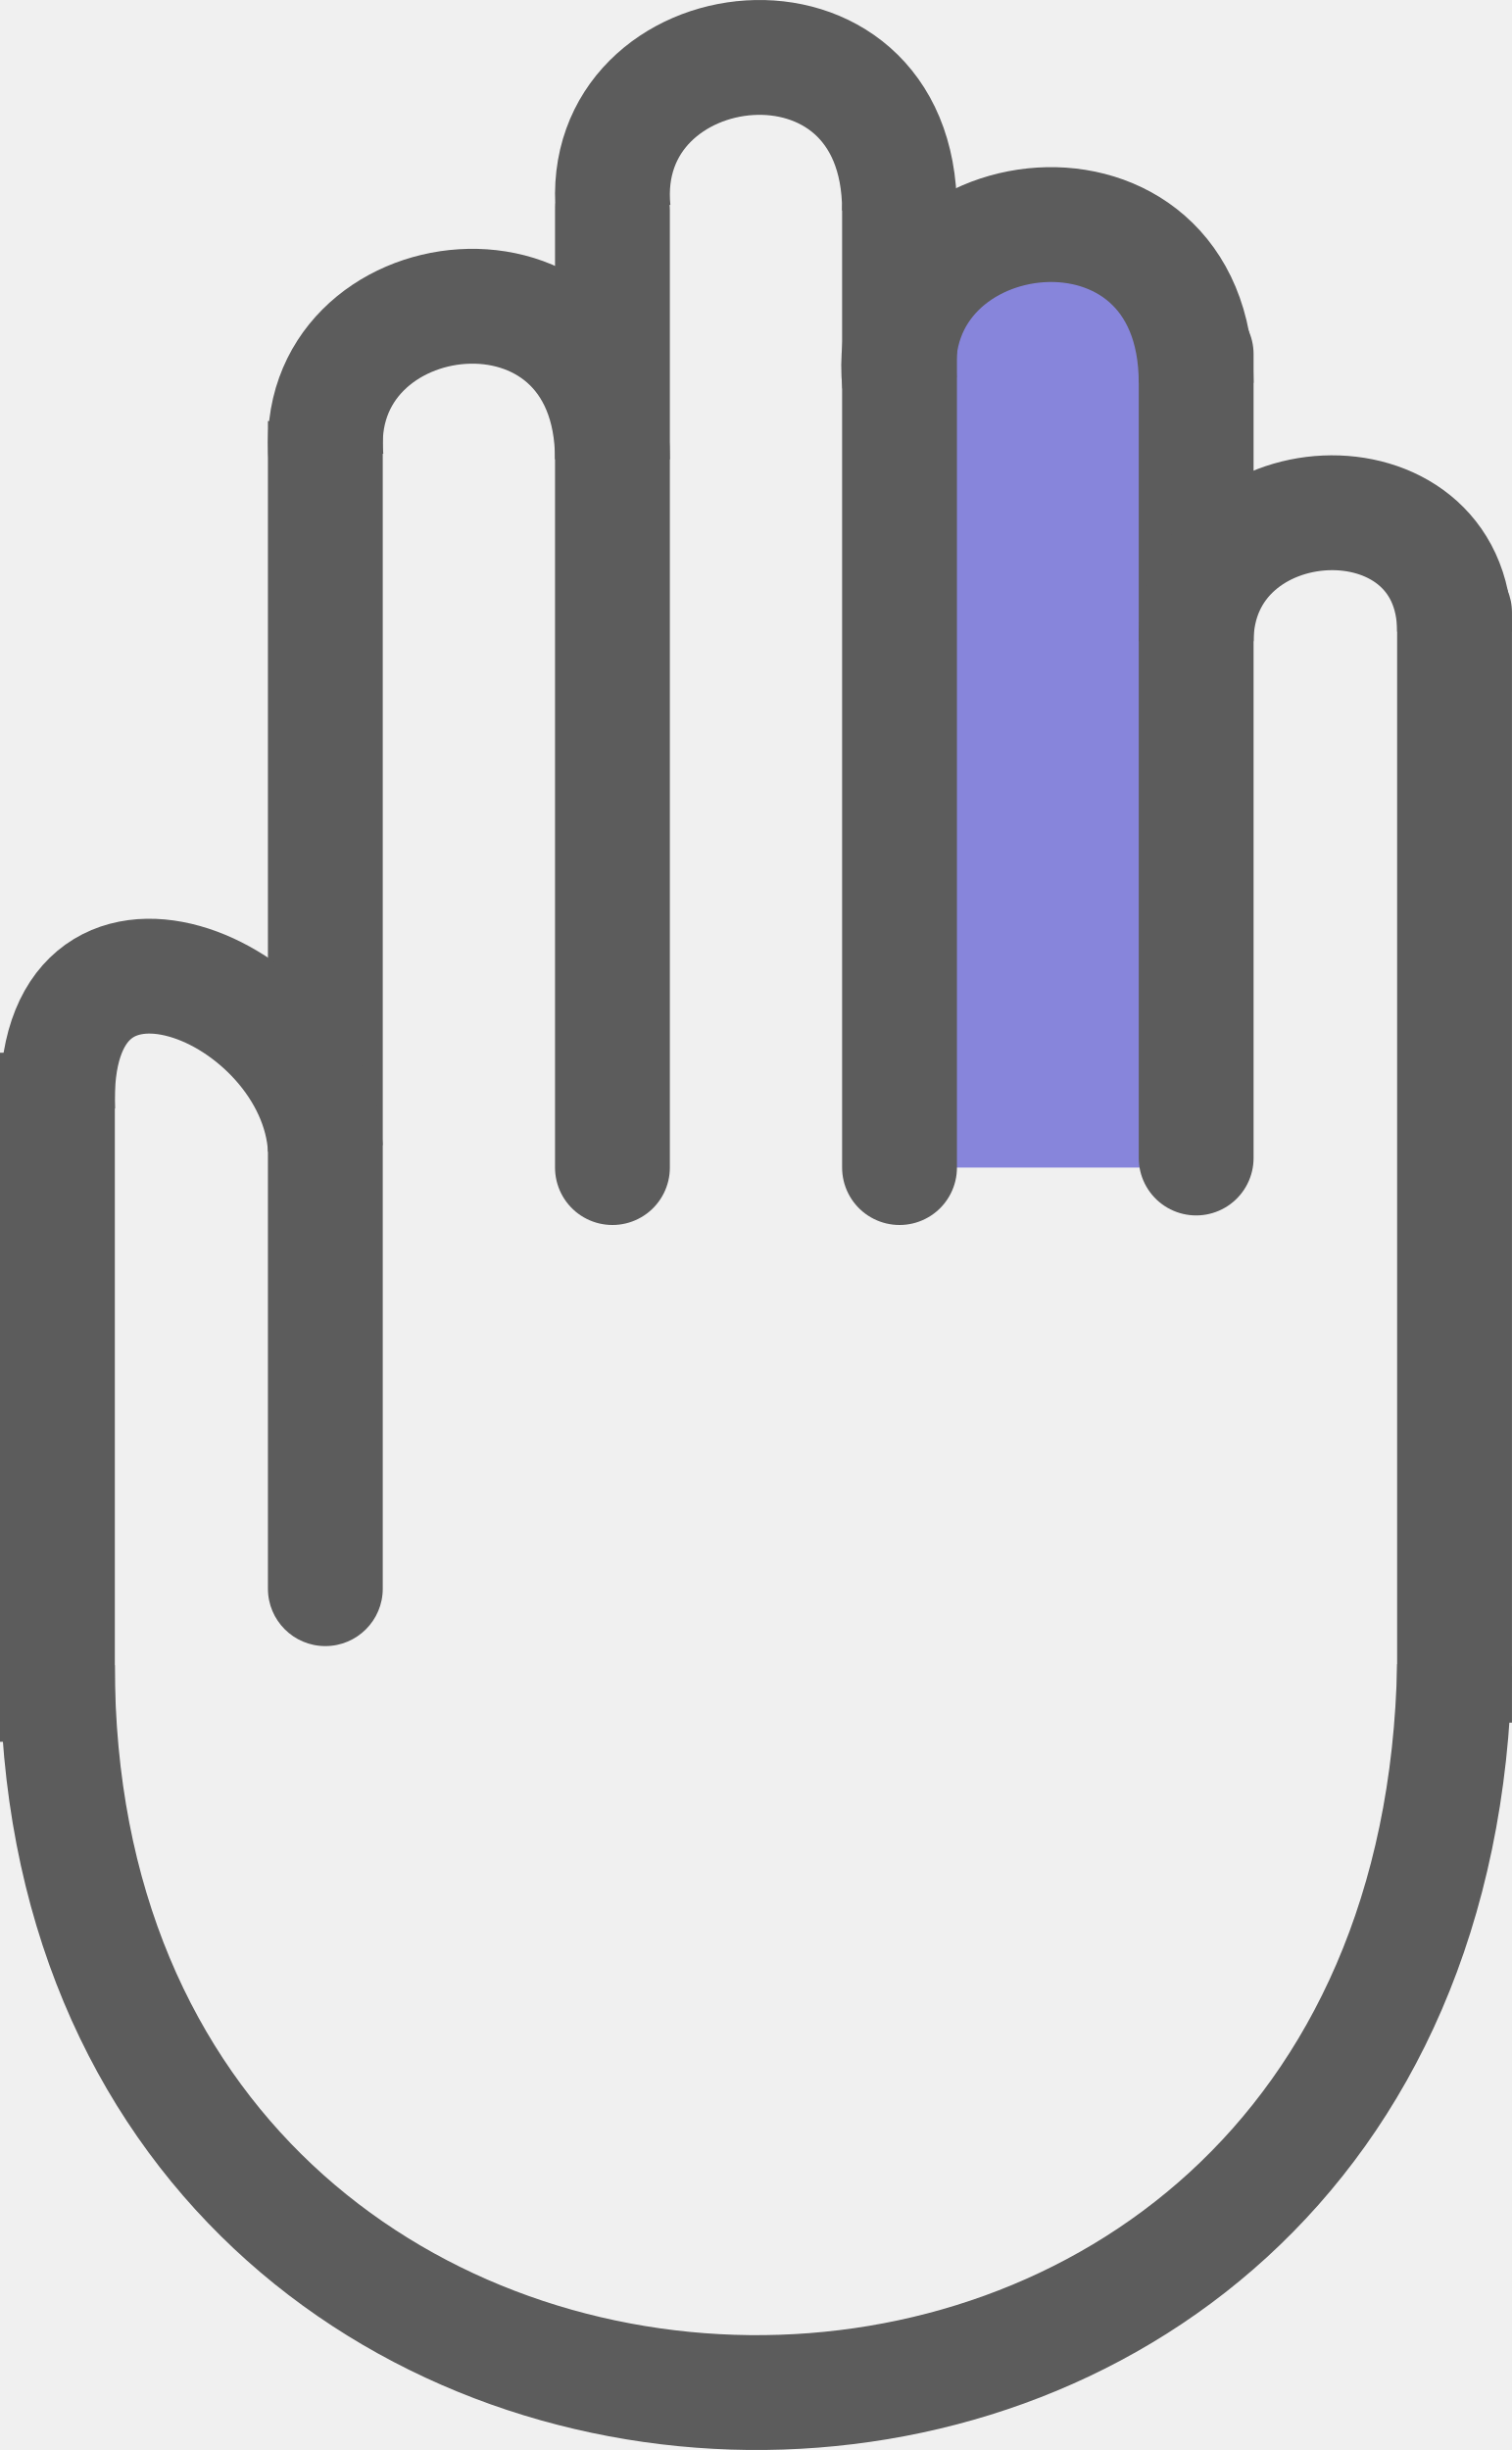
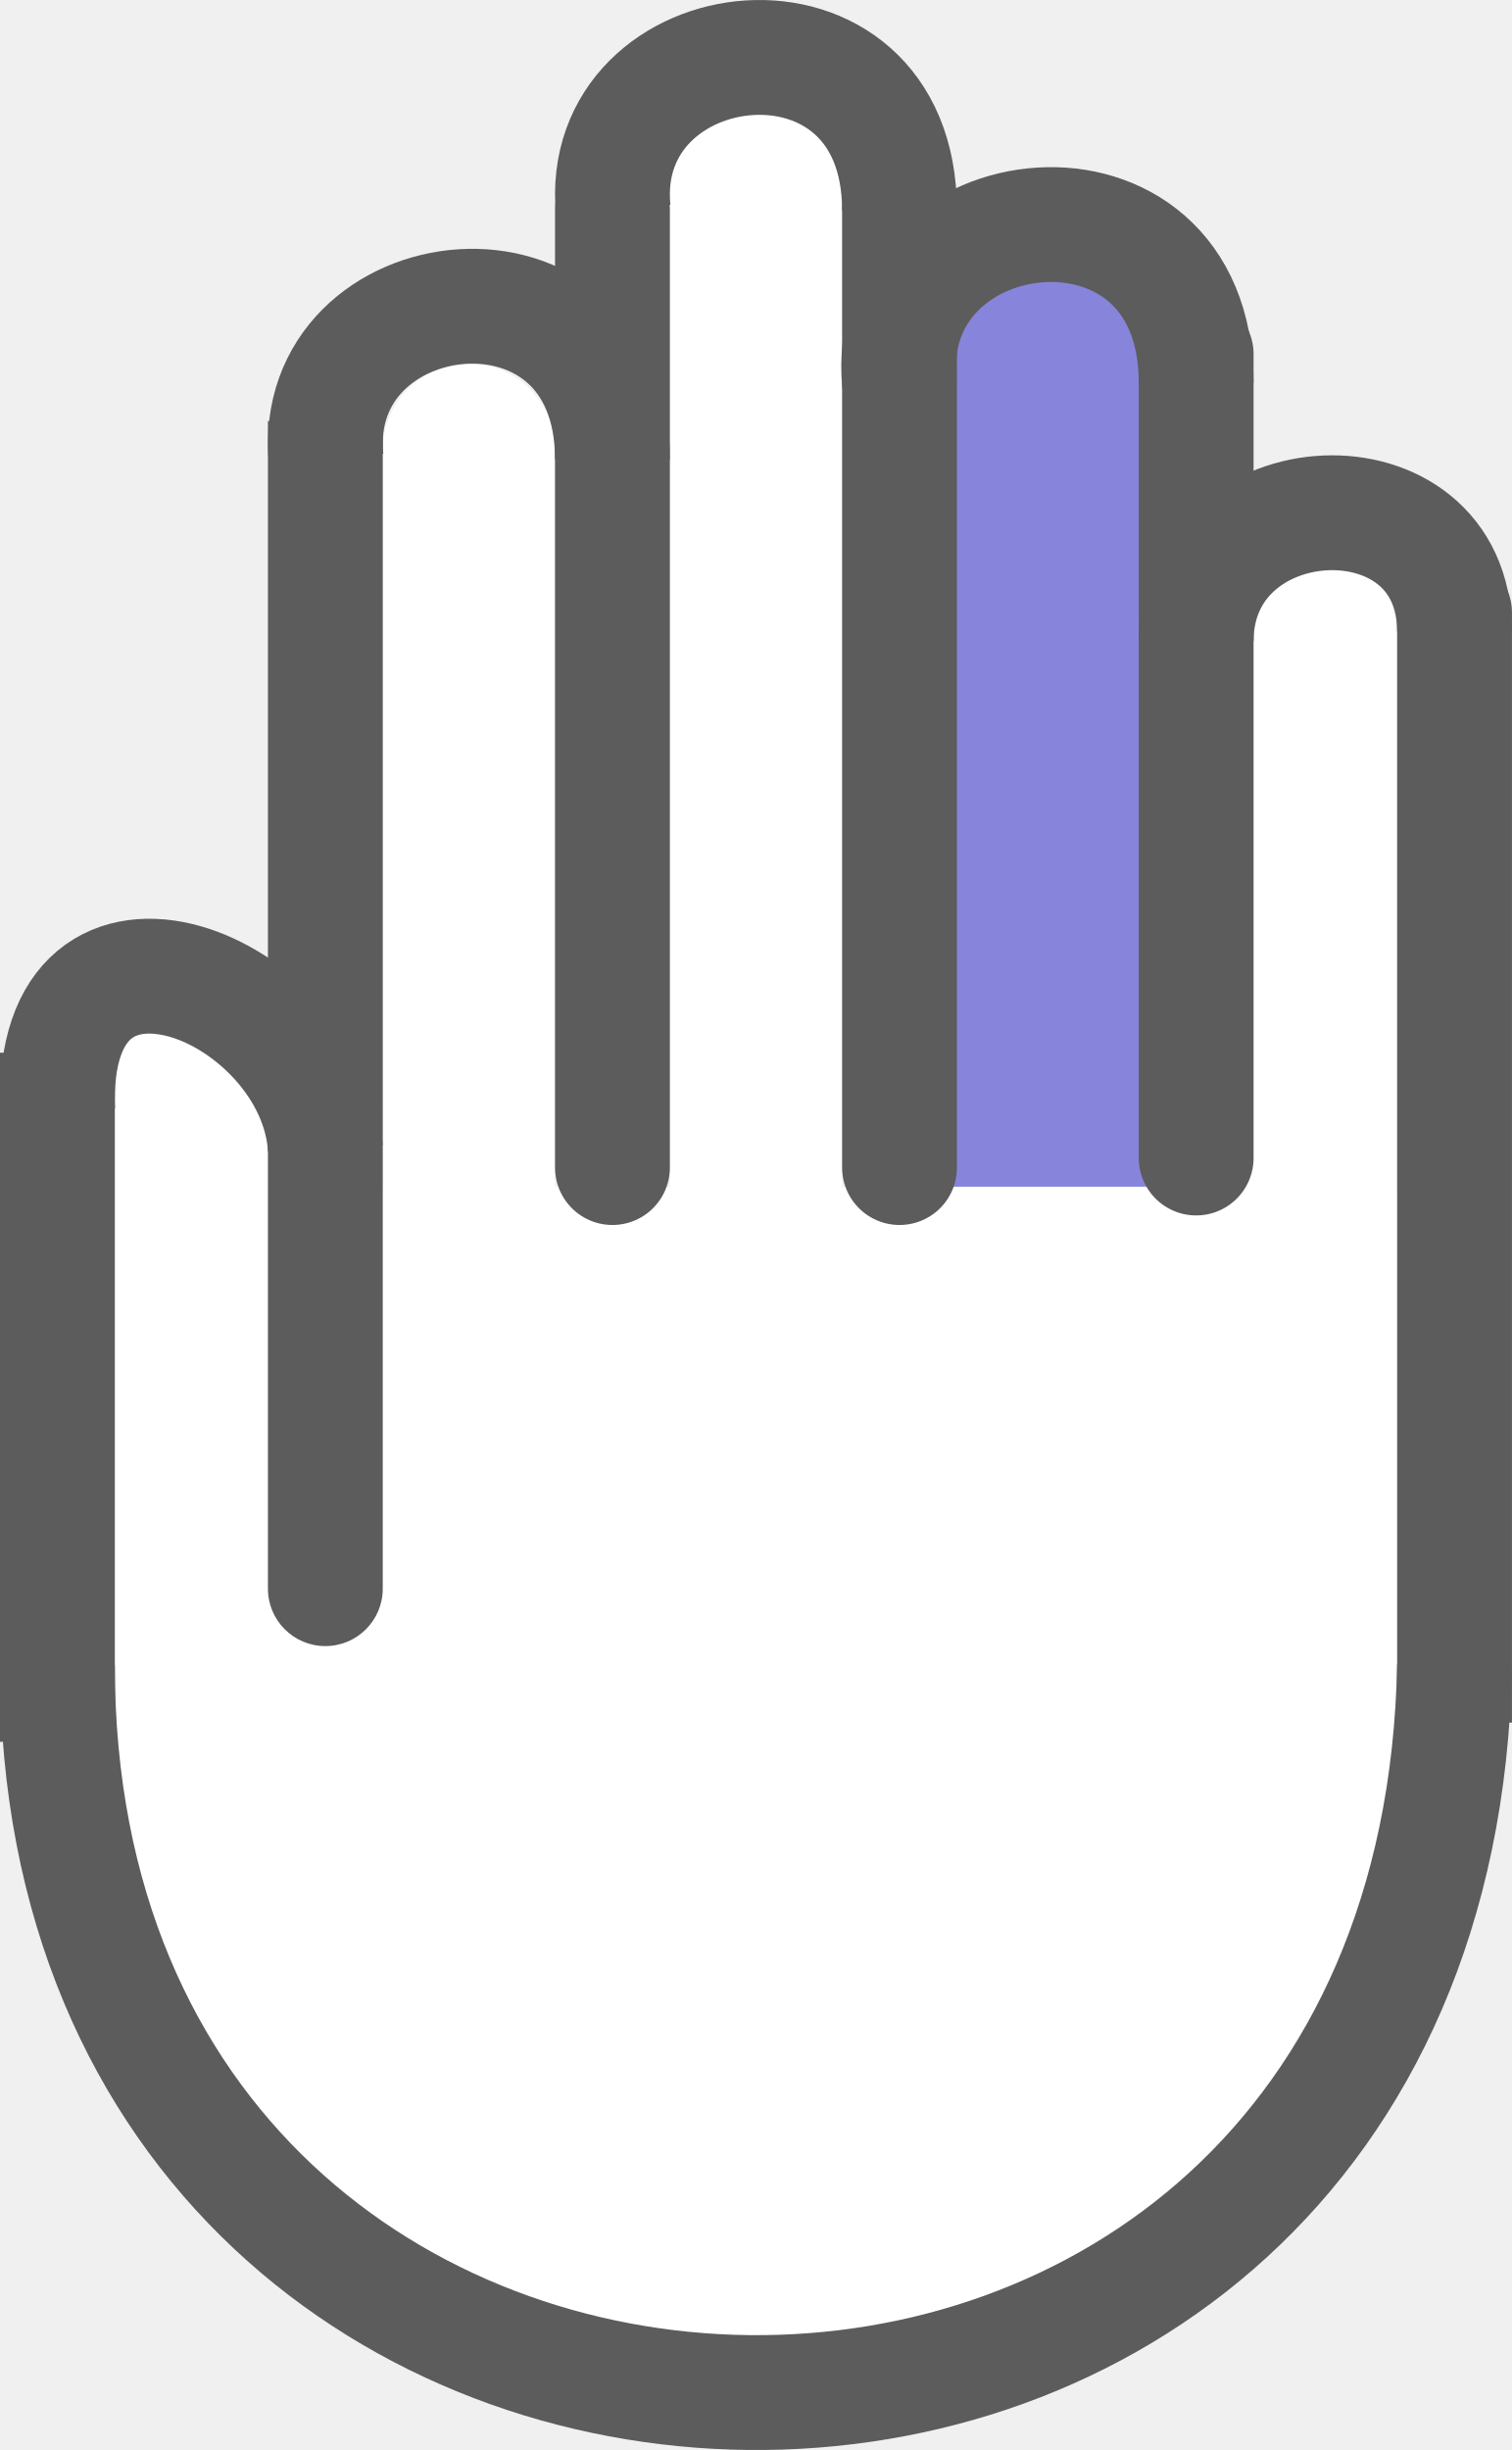
<svg xmlns="http://www.w3.org/2000/svg" width="79" height="128" viewBox="0 0 79 128" fill="none">
-   <path d="M49 17C49 14.239 51.239 12 54 12H55C57.761 12 60 14.239 60 17V61H49V17Z" fill="#8785DB" />
+   <rect width="69" height="26" transform="matrix(-1 0 0 1 74 62)" fill="white" />
+   <path d="M65 33C65 30.791 66.791 29 69 29C71.209 29 73 30.791 73 33V62H65V33Z" fill="white" />
+   <path d="M35 9.5C35 7.015 37.015 5 39.5 5C41.985 5 44 7.015 44 9.5V62H35V9.5Z" fill="white" />
+   <path d="M20 23.5C20 21.015 22.015 19 24.5 19C26.985 19 29 21.015 29 23.5V62H20V23.5Z" fill="white" />
+   <path d="M5 87.5C5 92.293 5.892 97.04 7.626 101.468C9.36 105.896 11.901 109.92 15.105 113.309C18.308 116.699 22.112 119.387 26.297 121.222C30.483 123.056 34.969 124 39.5 124C44.031 124 48.517 123.056 52.703 121.222C56.888 119.387 60.692 116.699 63.895 113.309C67.099 109.92 69.64 105.896 71.374 101.468C73.108 97.04 74 92.293 74 87.5L39.5 87.5H5Z" fill="white" />
+   <path d="M5 56.308C5 55.033 6.033 54 7.308 54C11.556 54 15 57.444 15 61.692V84H5V56.308Z" fill="white" />
+   <path d="M49 18C49 15.239 51.239 13 54 13H55C57.761 13 60 15.239 60 18V62H49V18Z" fill="#8785DB" />
  <path d="M79 87V90H73V87H79ZM73 32C73 30.343 74.343 29 76 29C77.657 29 79 30.343 79 32H73ZM73 87V32H79V87H73Z" fill="#5C5C5C" />
  <path d="M76 87C75.007 138.42 3 136.908 3 87" stroke="#5C5C5C" stroke-width="6" />
  <path d="M62.499 60.5L62.499 18.5" stroke="#5C5C5C" stroke-width="6" stroke-linecap="round" />
  <path d="M47 61L47 11" stroke="#5C5C5C" stroke-width="6" stroke-linecap="round" />
  <path d="M32 61L32 11" stroke="#5C5C5C" stroke-width="6" stroke-linecap="round" />
  <path d="M19.999 83C19.999 84.657 18.656 86 16.999 86C15.342 86 13.999 84.657 13.999 83L19.999 83ZM13.999 25L13.999 22L19.999 22L19.999 25L13.999 25ZM13.999 83L13.999 25L19.999 25L19.999 83L13.999 83Z" fill="#5C5C5C" />
  <path d="M3 88L3 58" stroke="#5C5C5C" stroke-width="6" stroke-linecap="square" />
  <path d="M16.999 60C16.517 51.638 2.529 45.735 3.012 58.032" stroke="#5C5C5C" stroke-width="6" />
  <path d="M62.499 19.998C62.499 8 45.999 10 46.999 19.998" stroke="#5C5C5C" stroke-width="6" />
  <path d="M76 33C76 24.29 62.5 25 62.5 33.5" stroke="#5C5C5C" stroke-width="6" />
  <path d="M47 11C47 -0.613 31.077 1.323 32.042 11" stroke="#5C5C5C" stroke-width="6" />
  <path d="M32 24C32 12.387 16.077 14.323 17.042 24" stroke="#5C5C5C" stroke-width="6" />
</svg>
